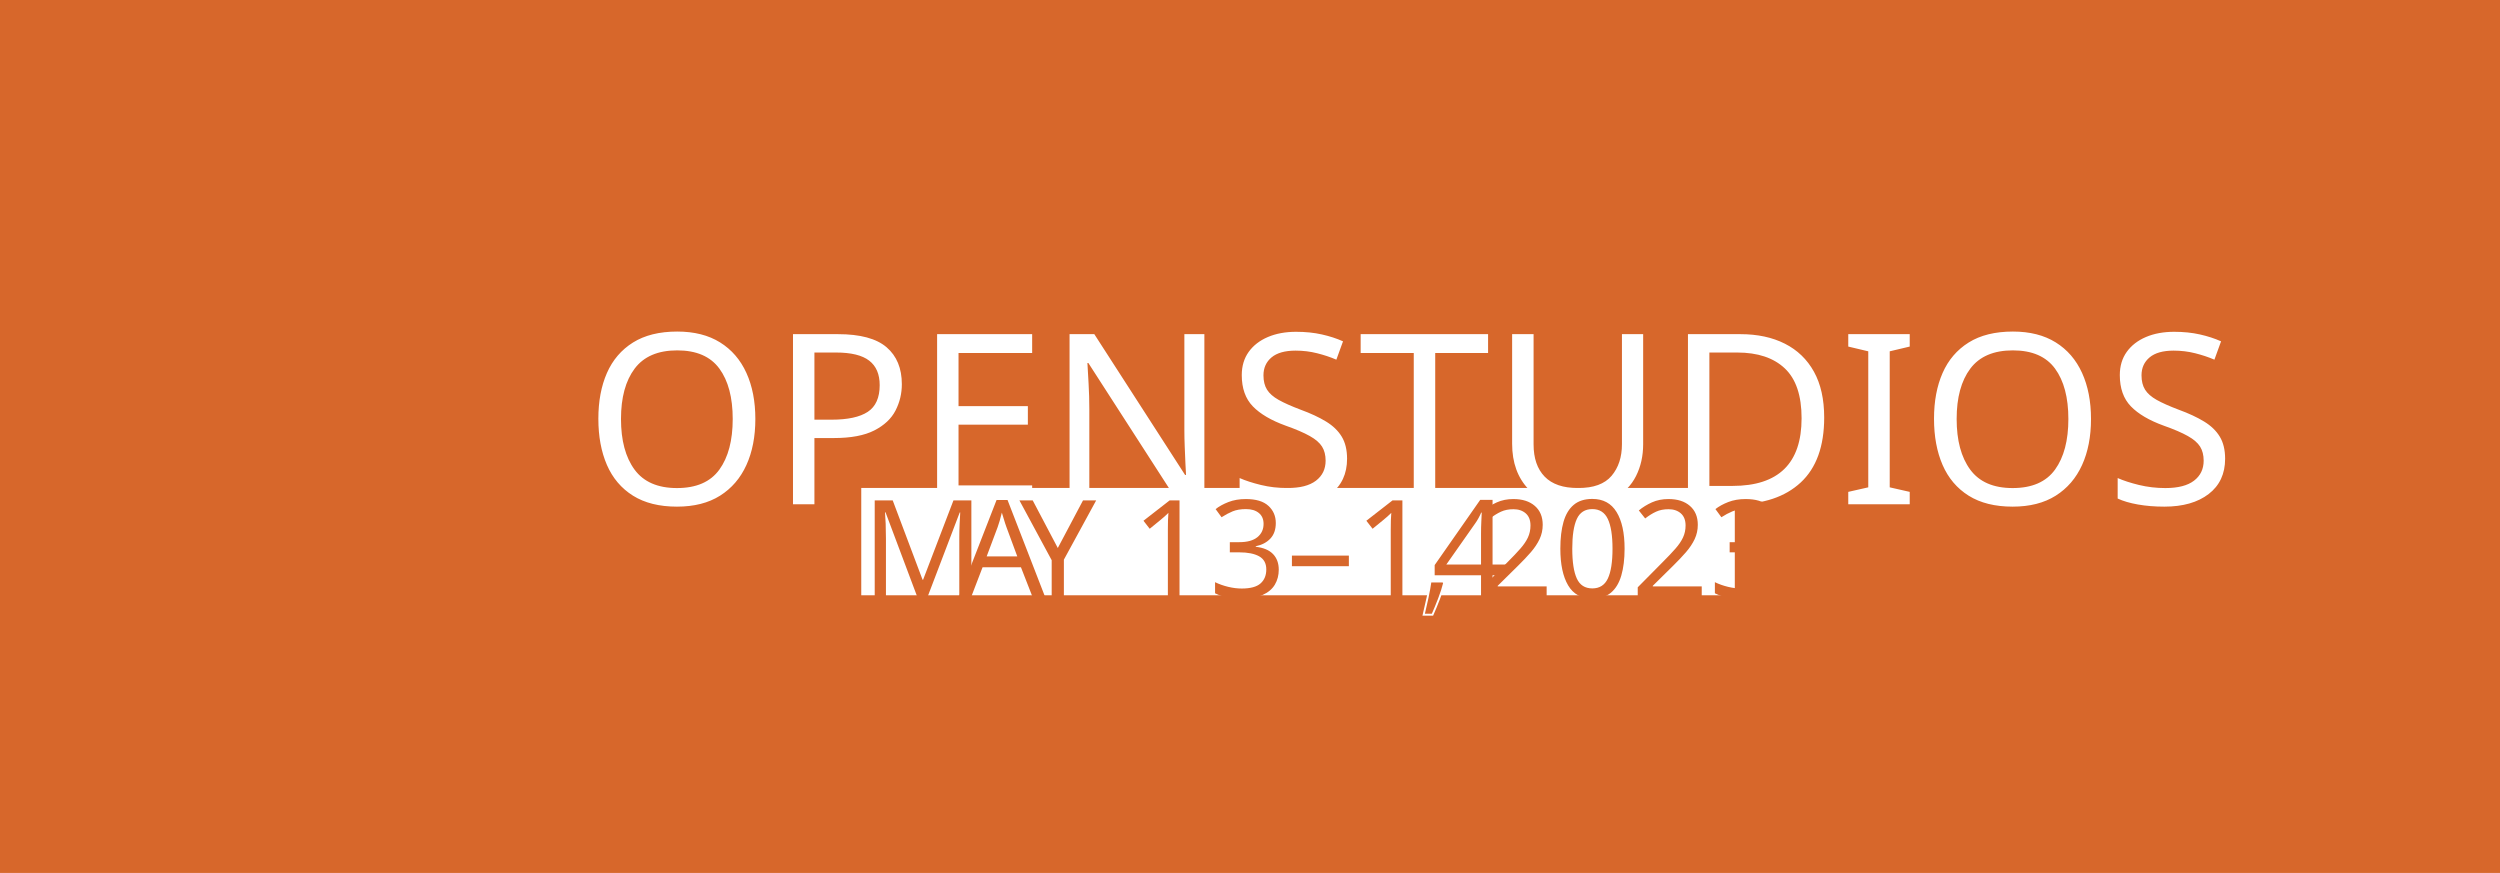
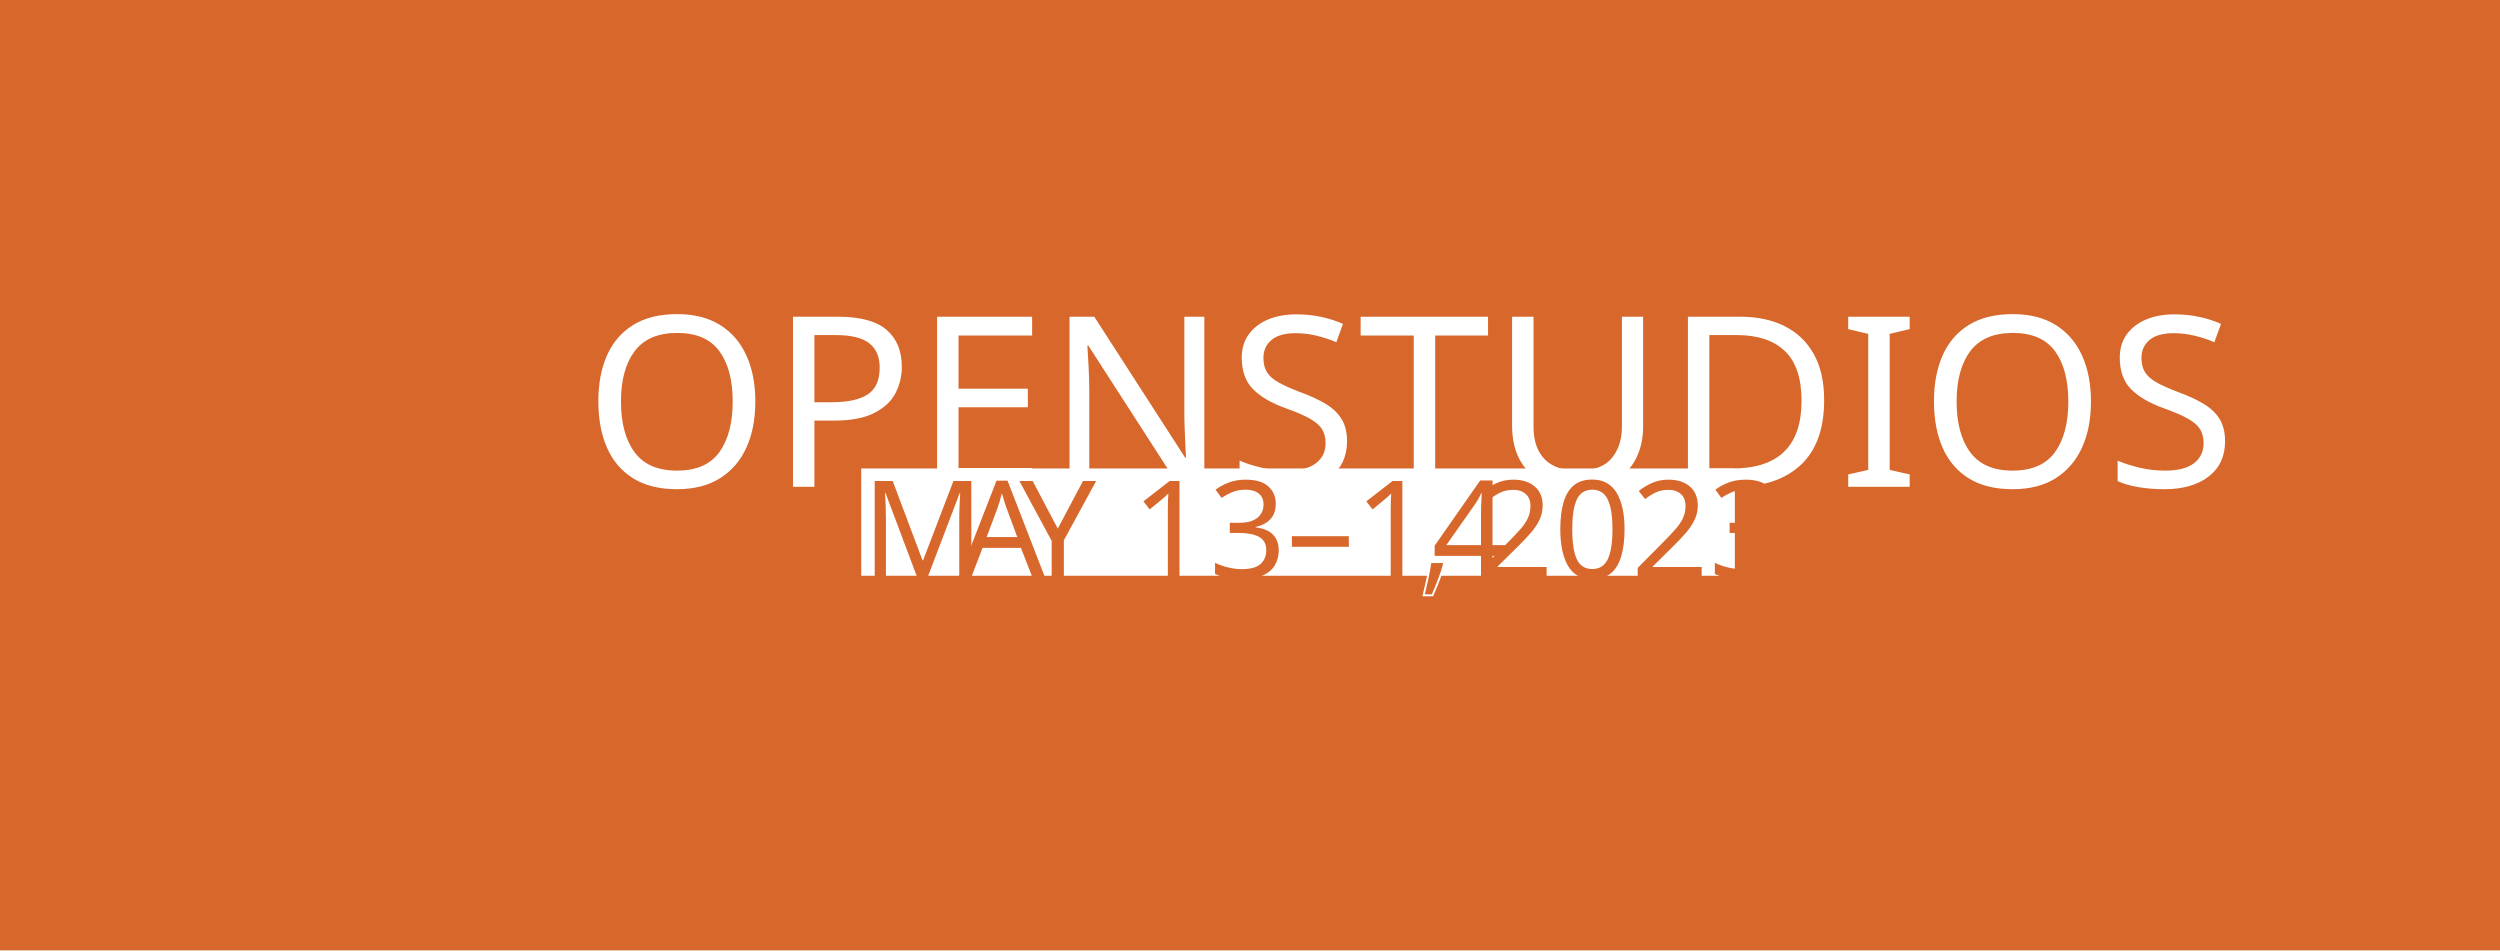
- <svg xmlns="http://www.w3.org/2000/svg" id="Layer_1" viewBox="0 0 1290.87 450.74">
-   <defs>
-     <style>.cls-1{font-size:70px;}.cls-1,.cls-2{fill:#d7672b;}.cls-1,.cls-3{font-family:Impact, Impact;}.cls-4{stroke:#fff;stroke-miterlimit:10;}.cls-5,.cls-3{fill:#fff;}.cls-3{font-size:123px;}.cls-6{letter-spacing:-.06em;}</style>
-   </defs>
-   <rect class="cls-2" width="1290.87" height="450.74" />
-   <text class="cls-3" transform="translate(301.46 260.37)">
-     <tspan x="0" y="0">OPENSTUDIOS</tspan>
-   </text>
-   <rect class="cls-5" x="444.71" y="251.95" width="451.05" height="55.42" />
-   <text class="cls-1" transform="translate(444.86 308.37)">
-     <tspan x="0" y="0">M</tspan>
-     <tspan class="cls-6" x="50.18" y="0">A</tspan>
-     <tspan x="81.52" y="0">Y 13–14</tspan>
-     <tspan class="cls-4" x="287.38" y="0">,</tspan>
-     <tspan x="299.14" y="0" xml:space="preserve"> 2023</tspan>
-   </text>
+ <svg xmlns="http://www.w3.org/2000/svg" version="1.1" id="Layer_1" x="0px" y="0px" viewBox="0 0 1290.9 490.7" style="enable-background:new 0 0 1290.9 490.7;" xml:space="preserve">
+   <style type="text/css">
+ 	.st0{fill:#D7672B;}
+ 	.st1{fill:#FFFFFF;}
+ 	.st2{font-family:'Impact';}
+ 	.st3{font-size:123px;}
+ 	.st4{font-size:70px;}
+ 	.st5{letter-spacing:-4;}
+ 	.st6{fill:none;stroke:#FFFFFF;stroke-miterlimit:10;}
+ </style>
+   <rect class="st0" width="1290.9" height="490.7" />
+   <text transform="matrix(1 0 0 1 301.46 251.37)" class="st1 st2 st3">OPENSTUDIOS</text>
+   <rect x="444.7" y="241.9" class="st1" width="451.1" height="55.4" />
+   <text transform="matrix(1 0 0 1 444.86 298.37)" class="st0 st2 st4">M</text>
+   <text transform="matrix(1 0 0 1 495.04 298.37)" class="st0 st2 st4 st5">A</text>
+   <text transform="matrix(1 0 0 1 526.38 298.37)" class="st0 st2 st4">Y 13–14</text>
+   <text transform="matrix(1 0 0 1 732.24 298.37)" class="st0 st2 st4">,</text>
+   <text transform="matrix(1 0 0 1 732.24 298.37)" class="st6 st2 st4">,</text>
+   <text transform="matrix(1 0 0 1 744 298.37)" class="st0 st2 st4"> 2023</text>
</svg>
